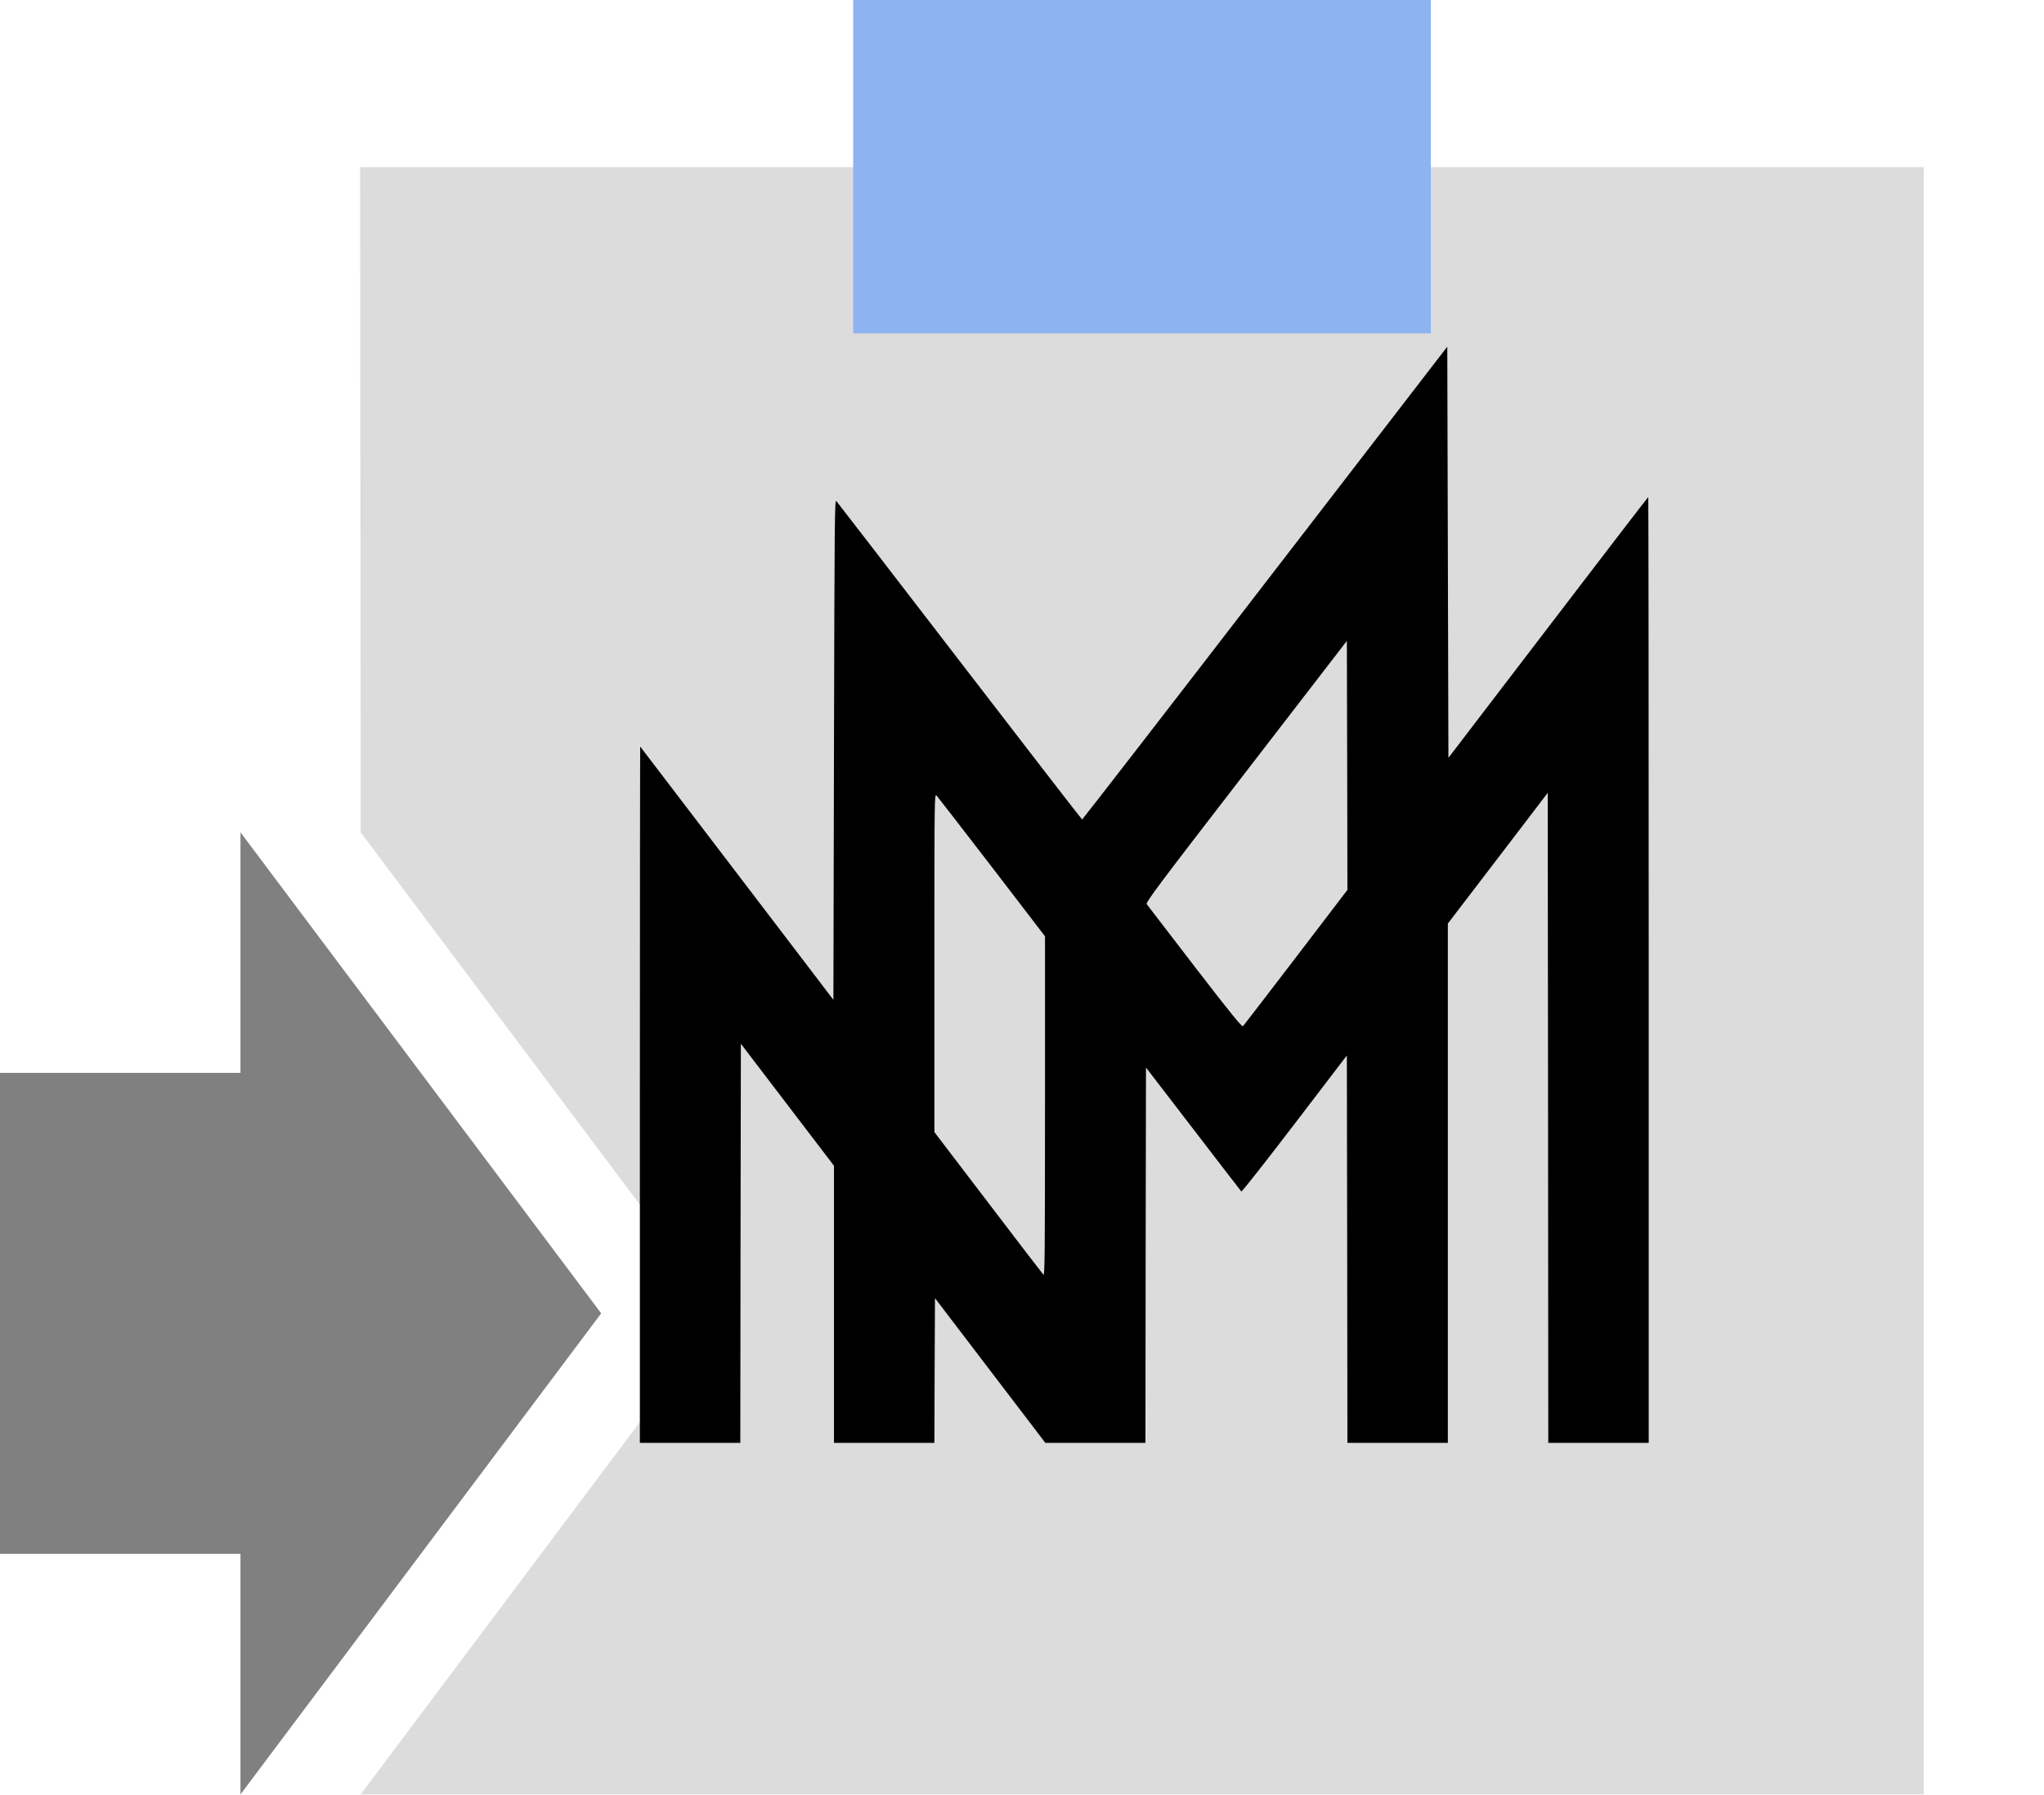
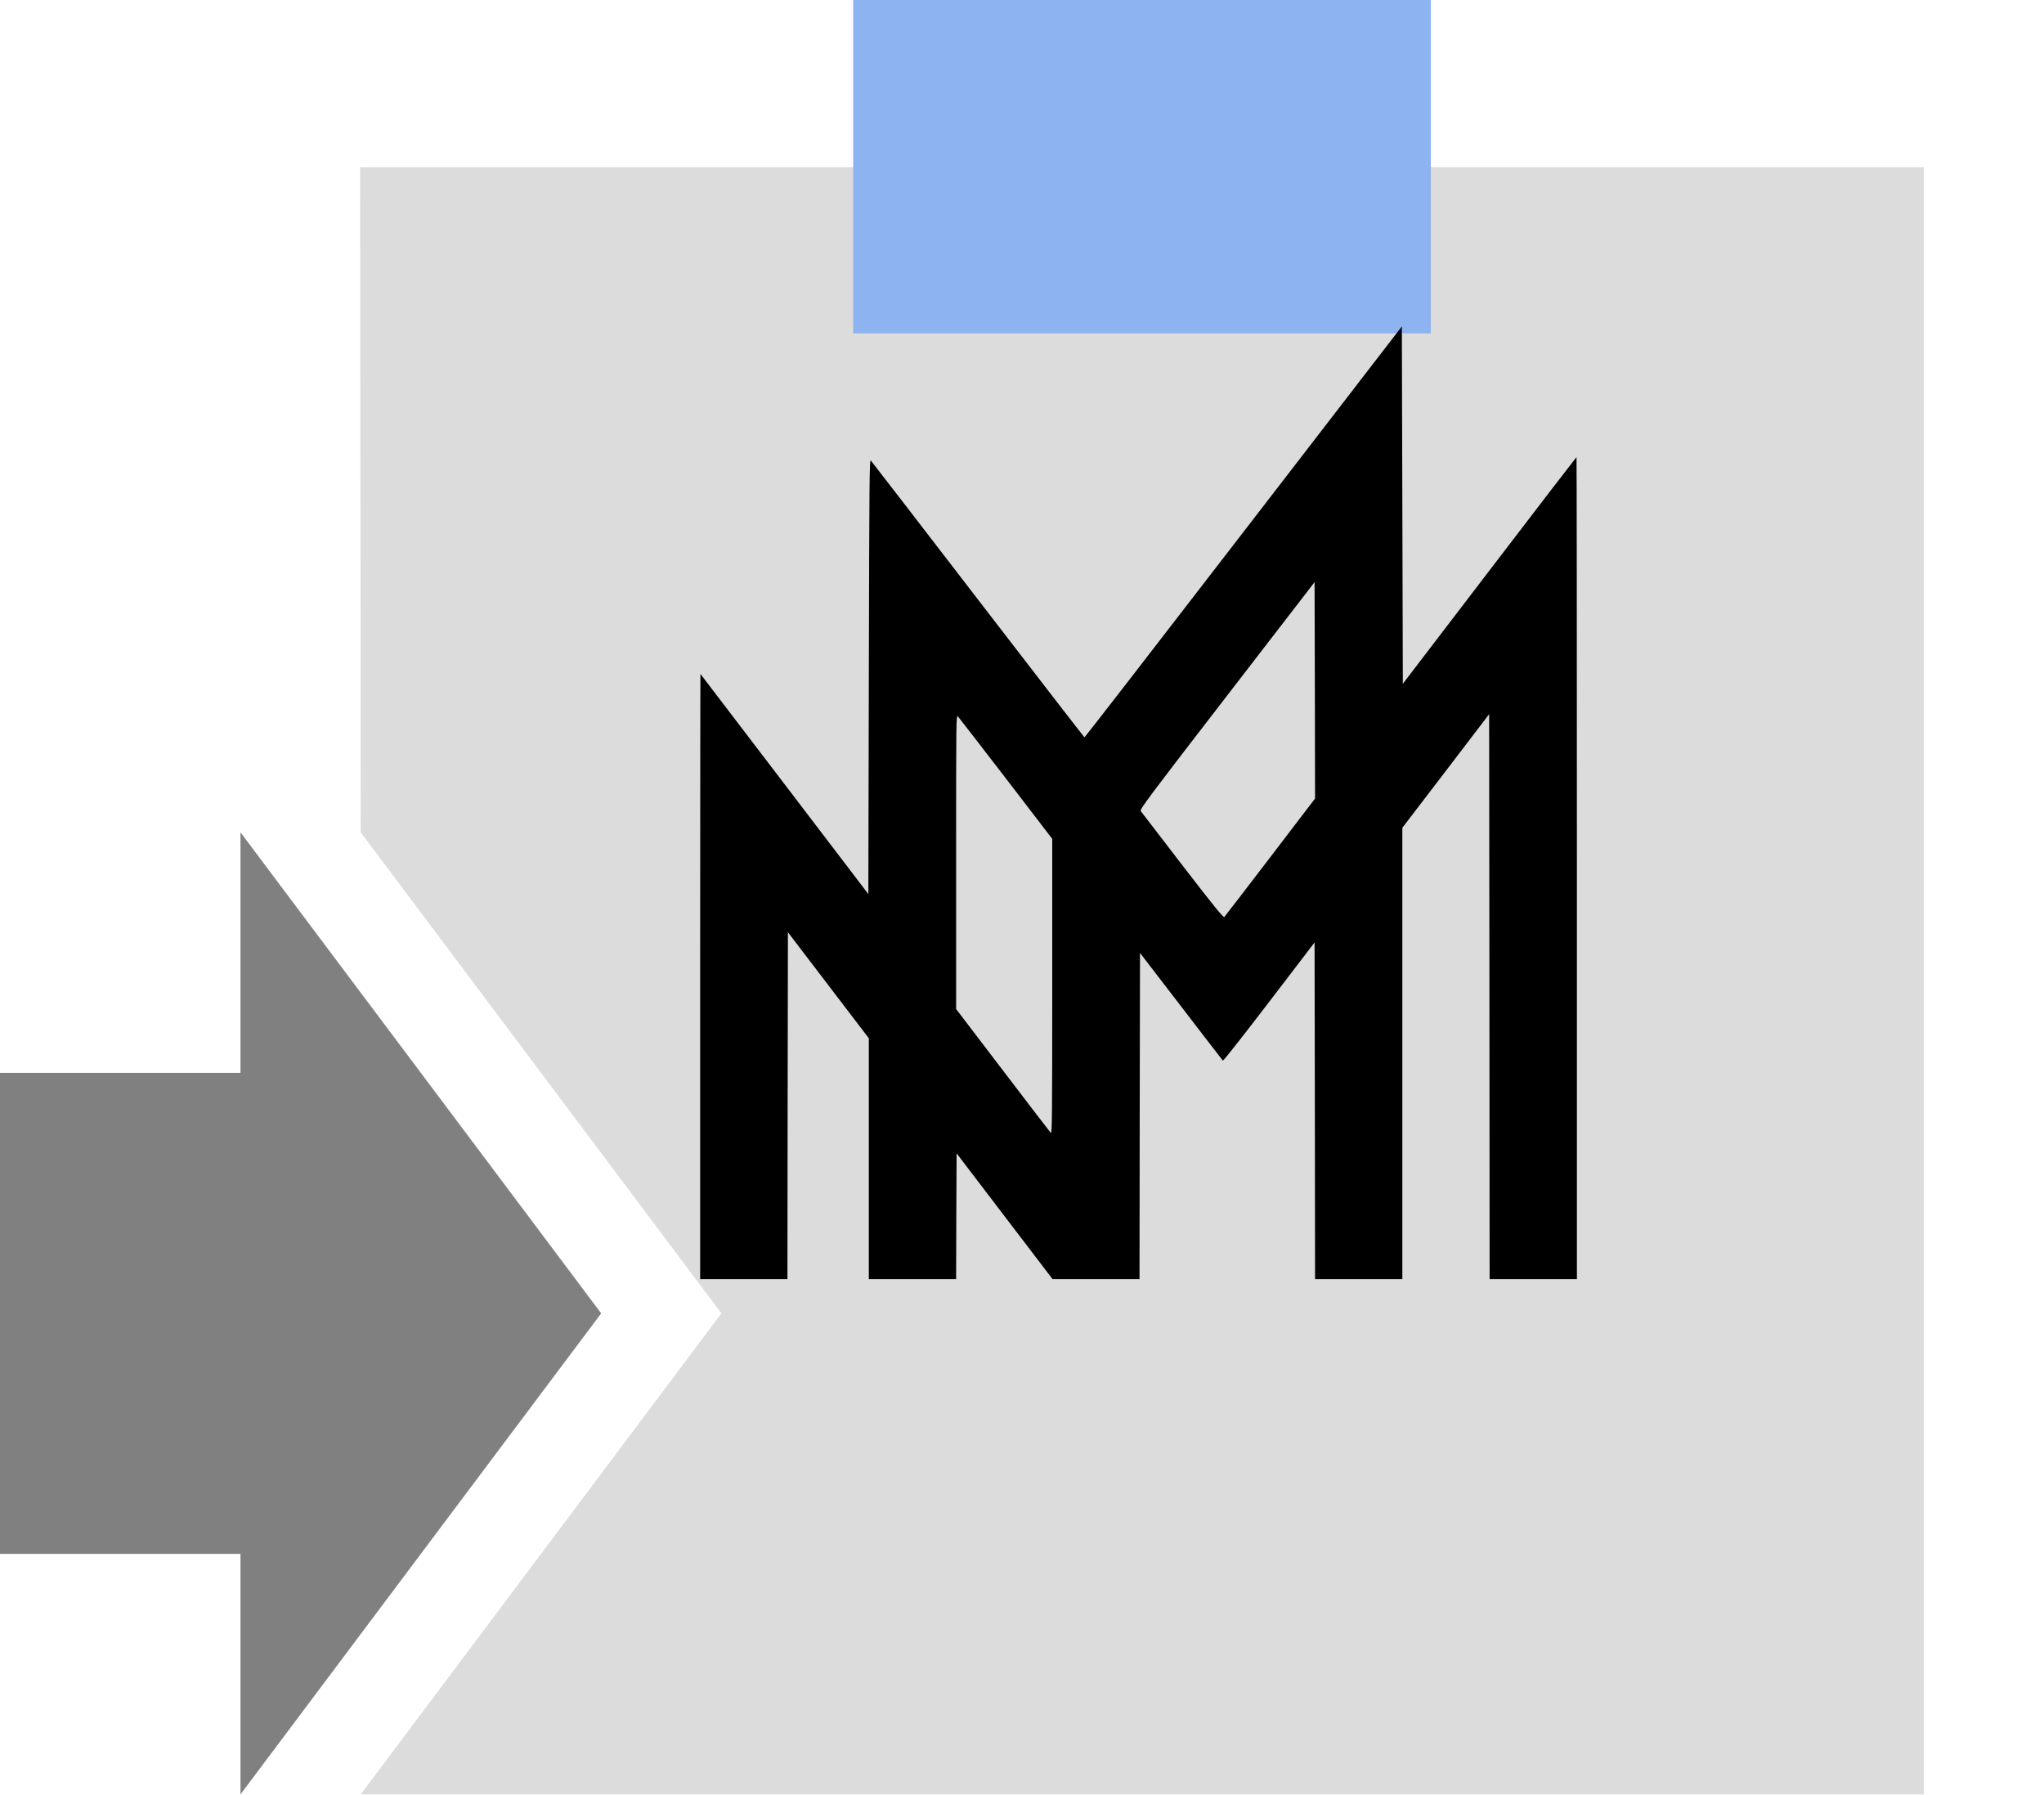
<svg xmlns="http://www.w3.org/2000/svg" width="17" height="14.921" class="bi bi-clipboard" viewBox="0 0 17 14.921" version="1.1" id="svg6" style="fill:currentColor">
  <defs id="defs10" />
  <path style="fill:#dcdcdc;fill-opacity:1;stroke:#006288;stroke-width:0;stroke-miterlimit:4;stroke-dasharray:none;stroke-opacity:1" d="M 2.995,1.39 H 16 V 14.921 h -13.005 0.005 l 3,-4 -3,-4 z" id="rect5485" />
  <path style="fill:#8db3f1;fill-opacity:1;stroke:#bfeaf4;stroke-width:0;stroke-miterlimit:4;stroke-dasharray:none;stroke-opacity:1" d="m 7.096,5e-7 v 2.772 h 4.804 V 5e-7 Z" id="rect5487" />
  <path style="fill:#808080;fill-opacity:1;stroke:#bfeaf4;stroke-width:0;stroke-miterlimit:4;stroke-dasharray:none;stroke-opacity:1" d="m 2,6.921 3,4 -3,4 v -2 L 5e-7,12.921 V 8.921 L 2,8.921" id="rect6223" />
-   <g id="g1950" transform="matrix(9.3853998e-4,0,0,-9.3853998e-4,2.478086,14.94475)" style="fill:#000000;stroke:none">
+   <g id="g1950" transform="matrix(8.1566429e-4,0,0,-8.1566429e-4,3.351714,13.19725)" style="fill:#000000;stroke:none">
    <path id="path1948" d="M 8570,10757 C 7682,9604 6952,8662 6949,8663 c -4,1 -492,632 -1084,1402 -592,770 -1084,1408 -1094,1419 -15,17 -16,-138 -21,-2200 l -5,-2219 -854,1120 c -470,616 -856,1122 -858,1124 -1,2 -3,-1385 -3,-3082 V 3140 h 445 445 l 2,1768 3,1768 412,-540 413,-541 V 4368 3140 h 445 445 l 2,641 3,641 489,-641 489,-641 h 444 443 l 2,1663 3,1662 419,-545 c 230,-300 422,-549 426,-553 4,-5 216,264 471,598 l 464,607 3,-1716 2,-1716 h 445 445 v 2301 2300 l 443,579 442,579 3,-2880 2,-2879 h 445 445 v 4190 c 0,2305 -2,4190 -4,4190 -2,0 -402,-520 -887,-1155 l -884,-1156 -5,1822 -5,1821 z m 274,-3315 c -251,-328 -462,-603 -469,-610 -9,-10 -94,93 -426,524 -228,296 -420,546 -427,556 -11,16 85,145 880,1175 l 893,1158 3,-1103 2,-1103 z m -2695,800 471,-614 V 6122 c 0,-1304 -2,-1504 -14,-1492 -8,8 -229,296 -490,639 l -476,624 v 1501 c 0,1468 0,1500 19,1481 10,-11 231,-296 490,-633 z" />
  </g>
</svg>
